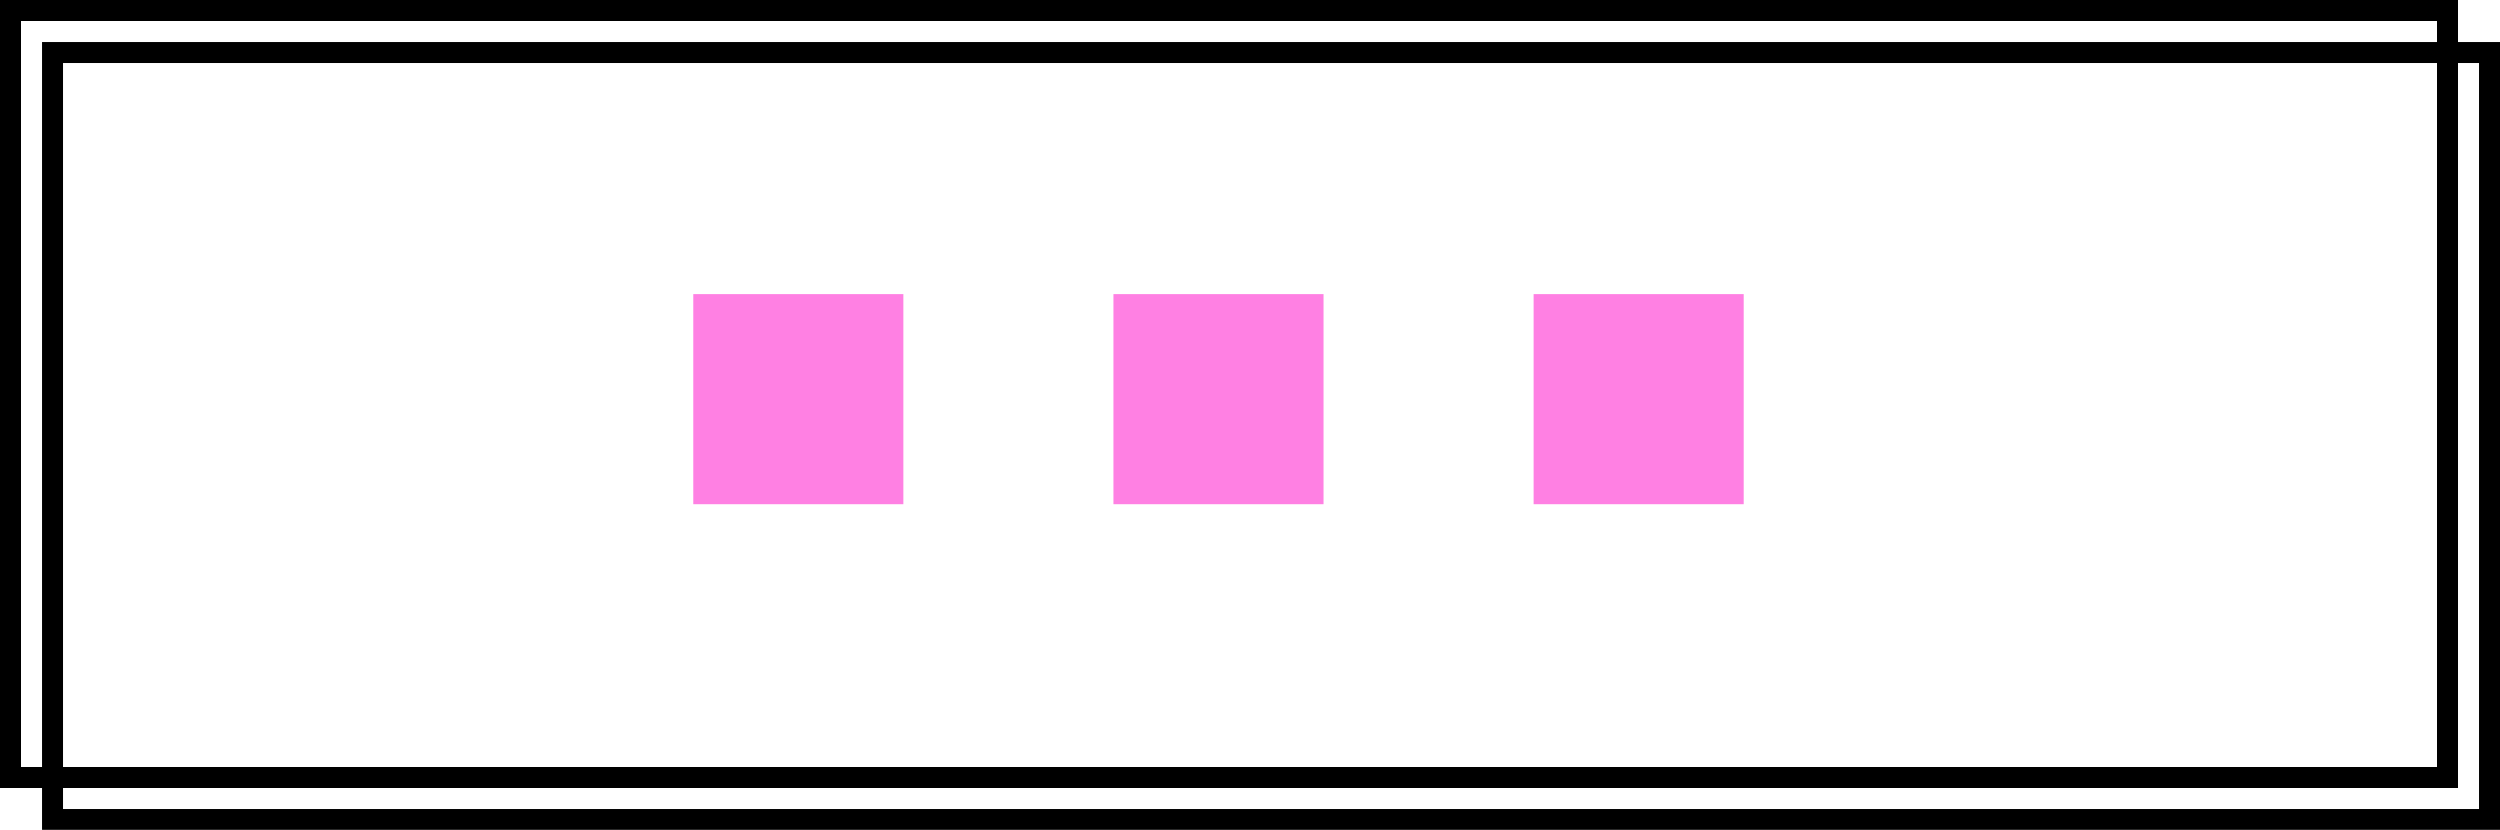
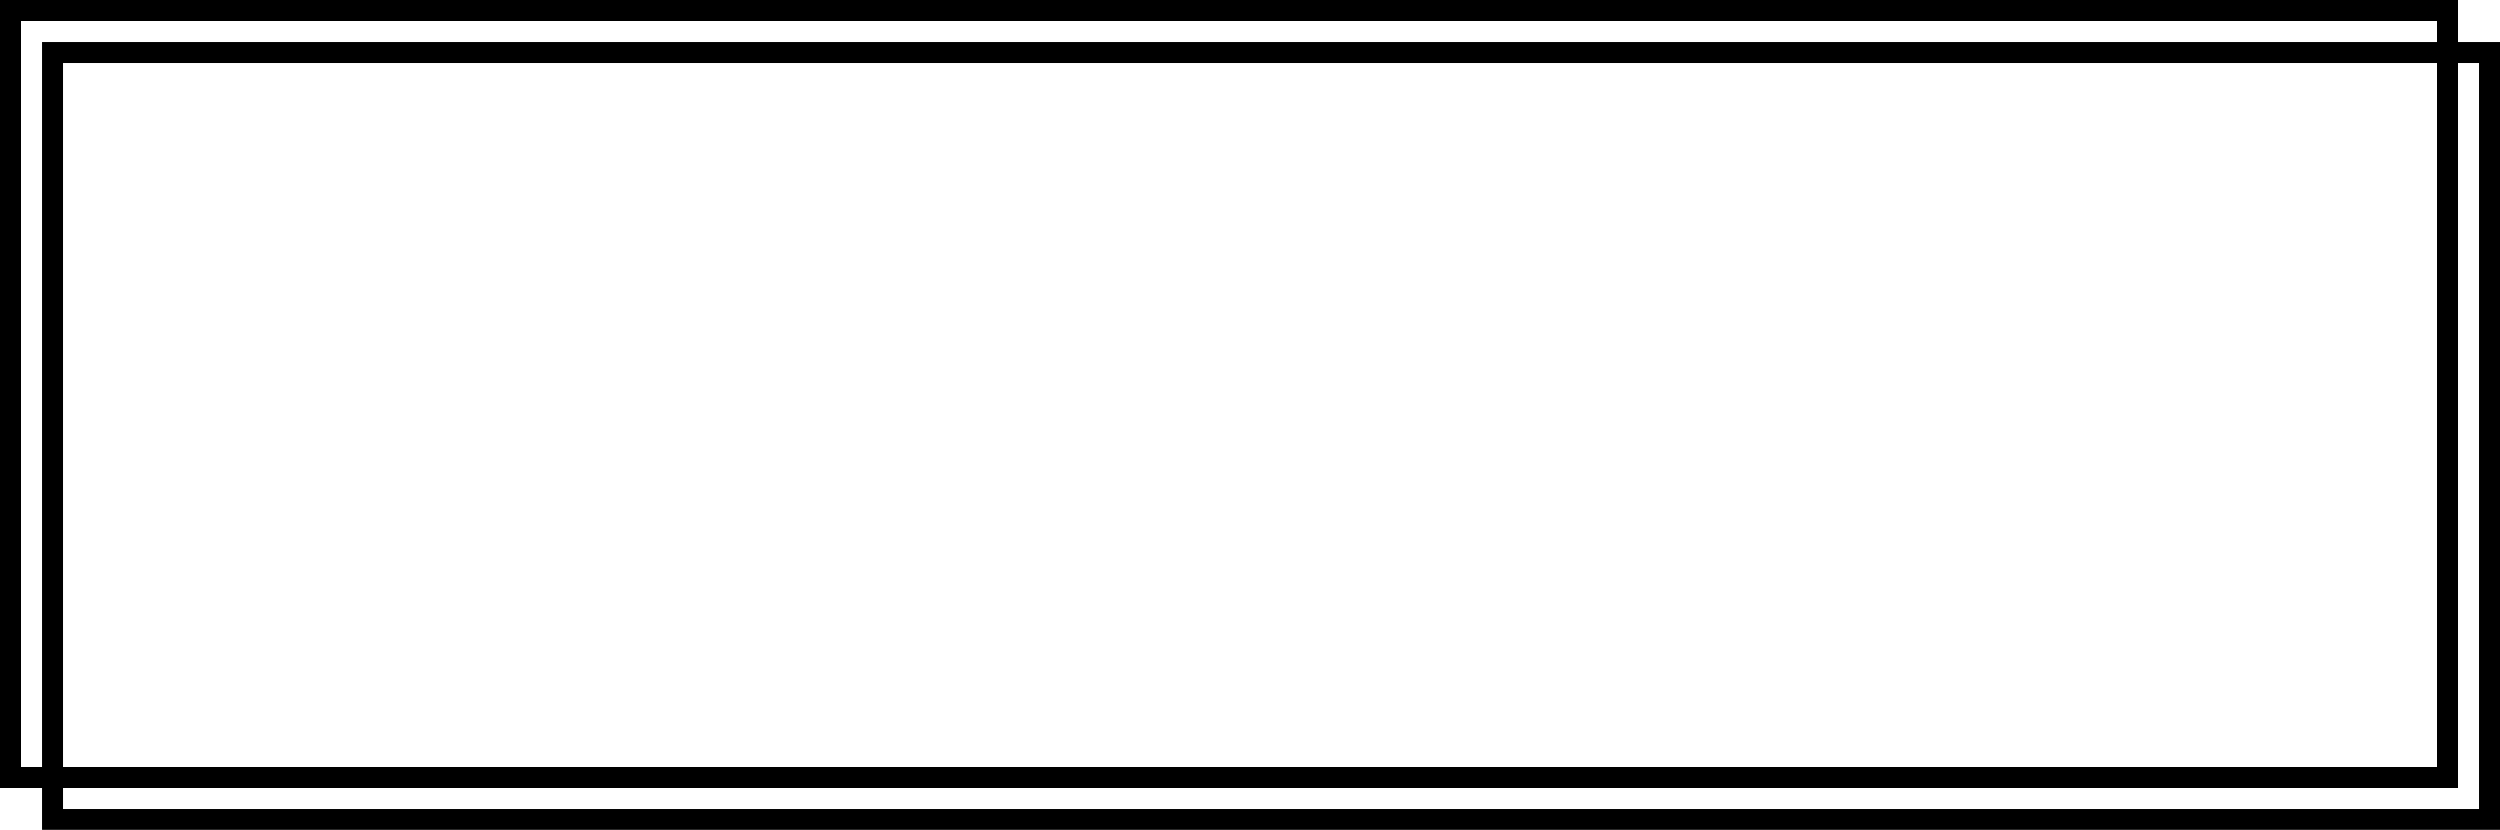
<svg xmlns="http://www.w3.org/2000/svg" width="238" height="79" viewBox="0 0 238 79" fill="none">
-   <g filter="url(#filter0_d_924_1662)">
+   <g filter="url(#filter0_d_845_3283)">
    <rect x="1" y="1" width="232" height="73" stroke="black" stroke-width="2" shape-rendering="crispEdges" />
  </g>
-   <rect x="66" y="28" width="20" height="20" fill="#FF80E3" />
-   <rect x="106" y="28" width="20" height="20" fill="#FF80E3" />
-   <rect x="146" y="28" width="20" height="20" fill="#FF80E3" />
  <defs>
-     <filter id="filter0_d_924_1662" x="0" y="0" width="238" height="79" filterUnits="userSpaceOnUse" color-interpolation-filters="sRGB">
+     <filter id="filter0_d_845_3283" x="0" y="0" width="238" height="79" filterUnits="userSpaceOnUse" color-interpolation-filters="sRGB">
      <feFlood flood-opacity="0" result="BackgroundImageFix" />
      <feColorMatrix in="SourceAlpha" type="matrix" values="0 0 0 0 0 0 0 0 0 0 0 0 0 0 0 0 0 0 127 0" result="hardAlpha" />
      <feOffset dx="4" dy="4" />
      <feComposite in2="hardAlpha" operator="out" />
      <feColorMatrix type="matrix" values="0 0 0 0 0 0 0 0 0 0 0 0 0 0 0 0 0 0 1 0" />
-       <feBlend mode="normal" in2="BackgroundImageFix" result="effect1_dropShadow_924_1662" />
-       <feBlend mode="normal" in="SourceGraphic" in2="effect1_dropShadow_924_1662" result="shape" />
+       <feBlend mode="normal" in2="BackgroundImageFix" result="effect1_dropShadow_845_3283" />
+       <feBlend mode="normal" in="SourceGraphic" in2="effect1_dropShadow_845_3283" result="shape" />
    </filter>
  </defs>
</svg>
